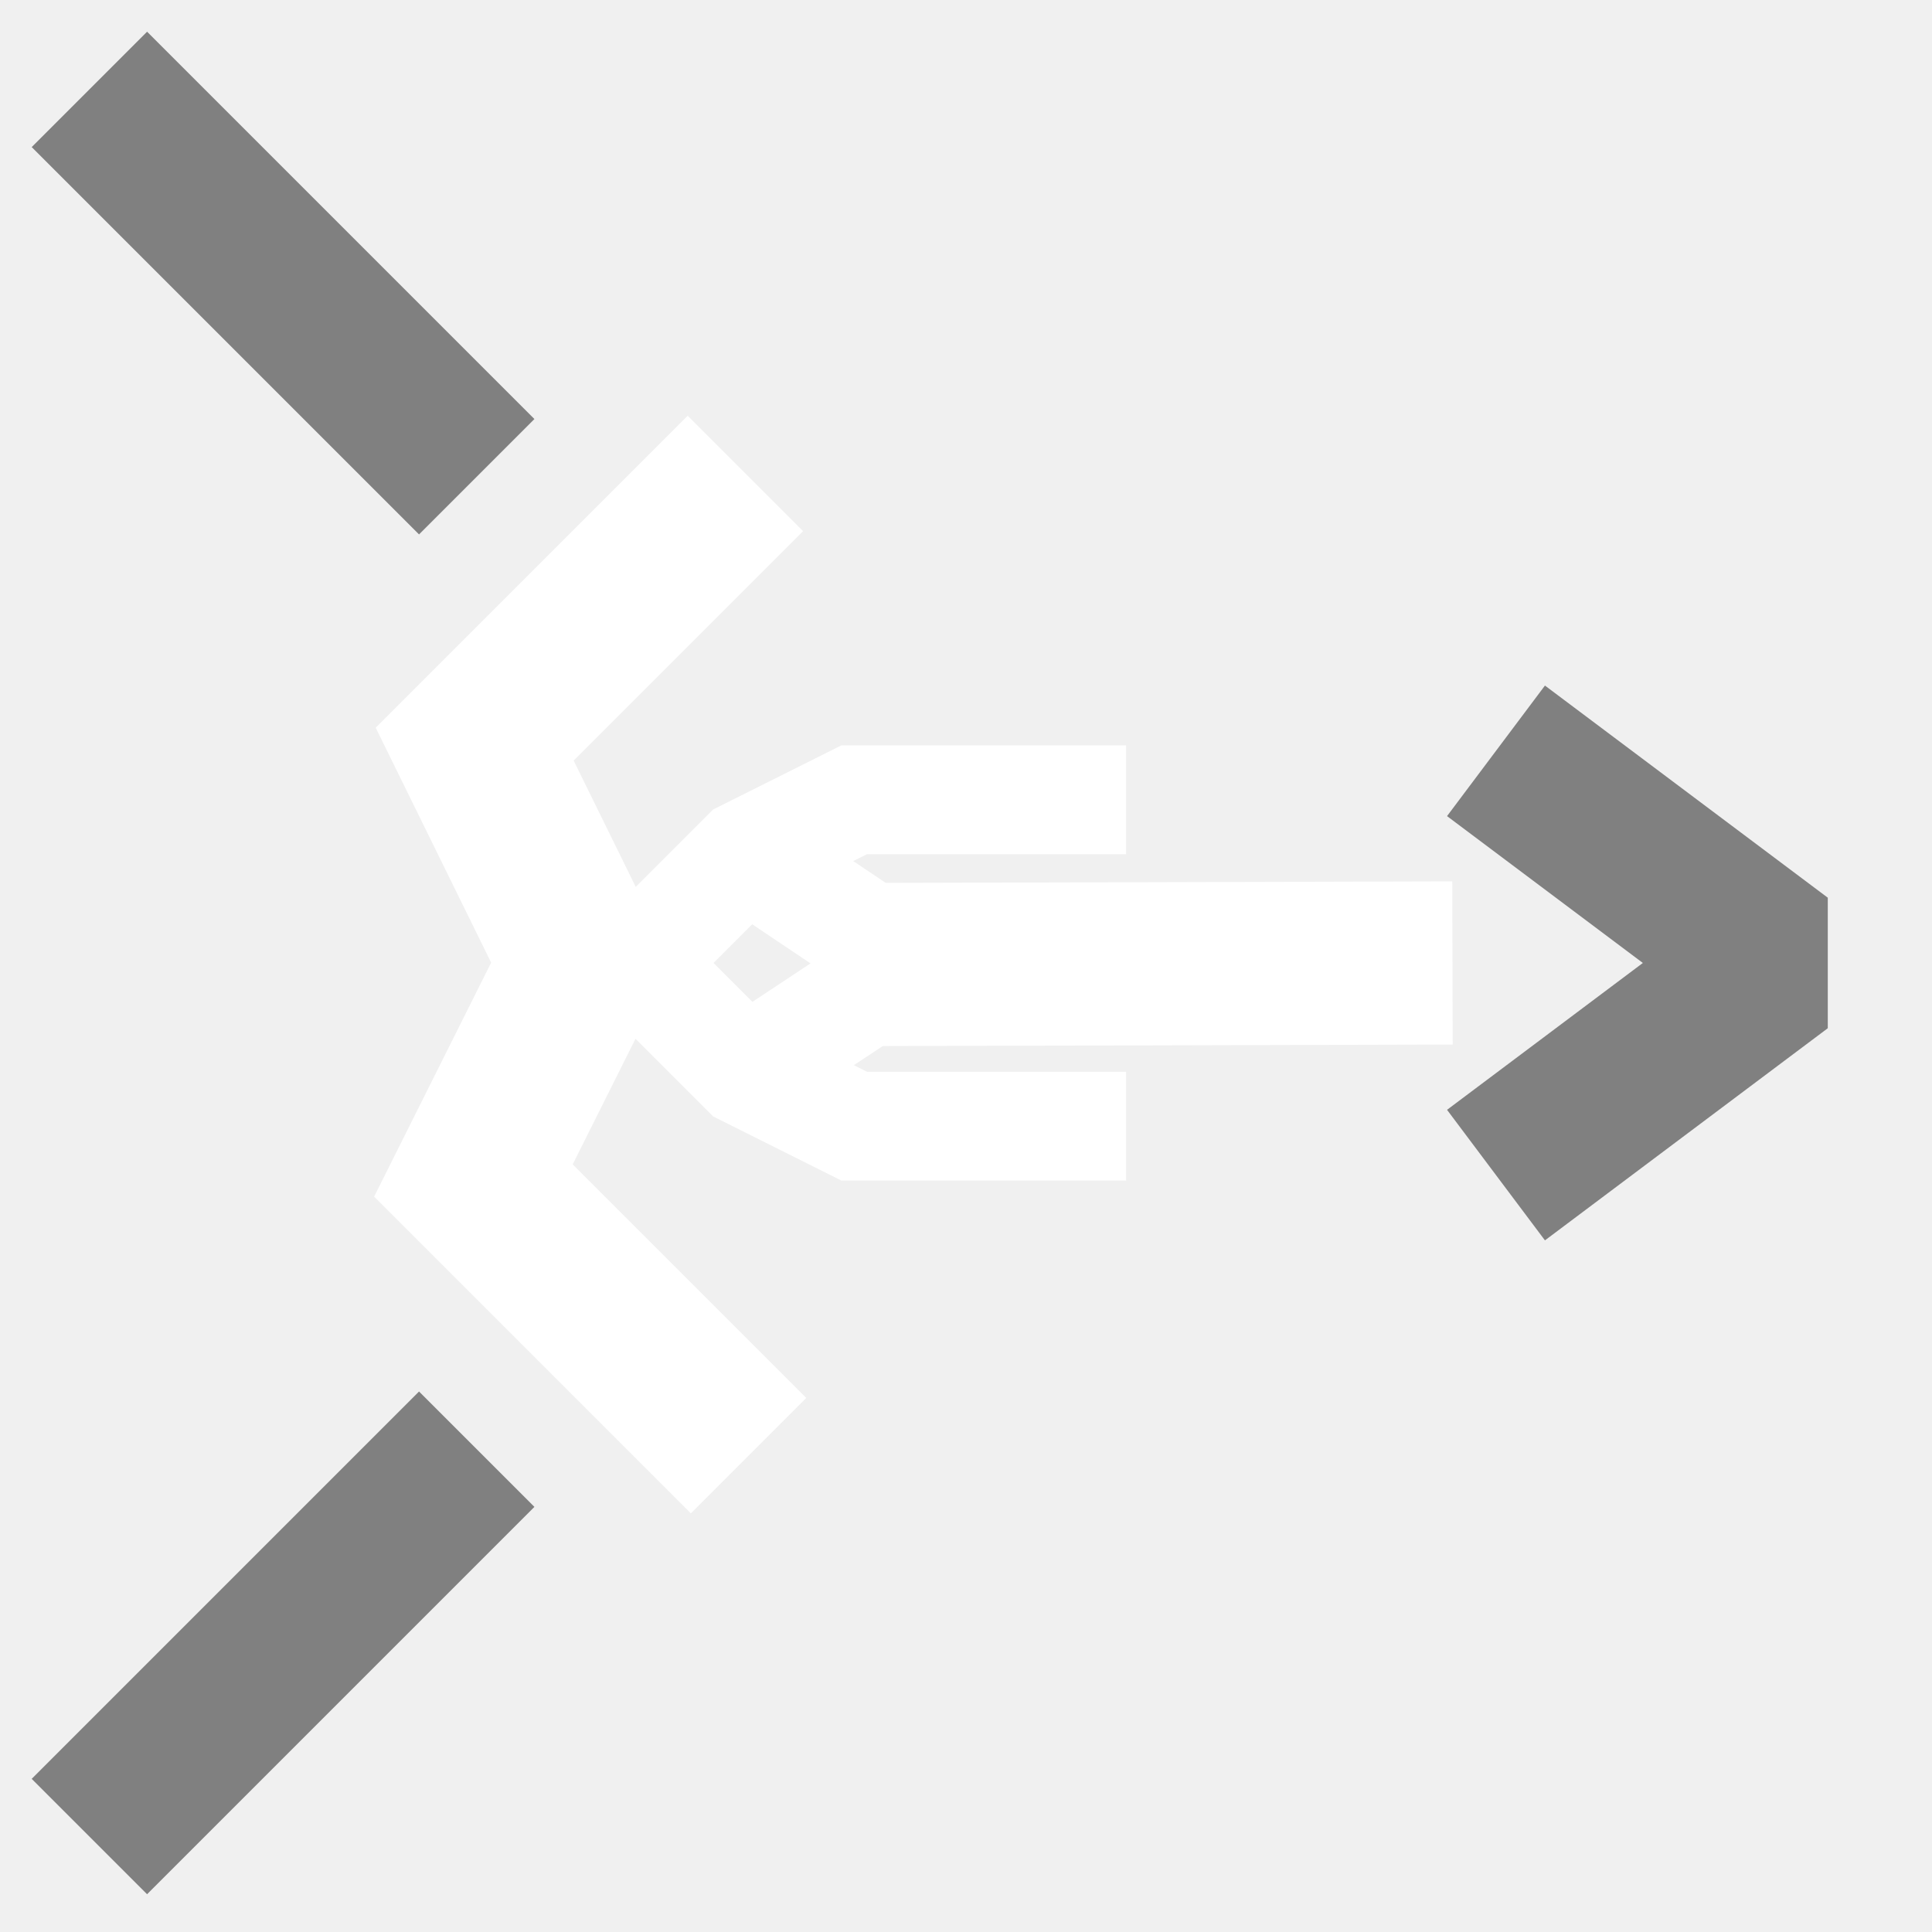
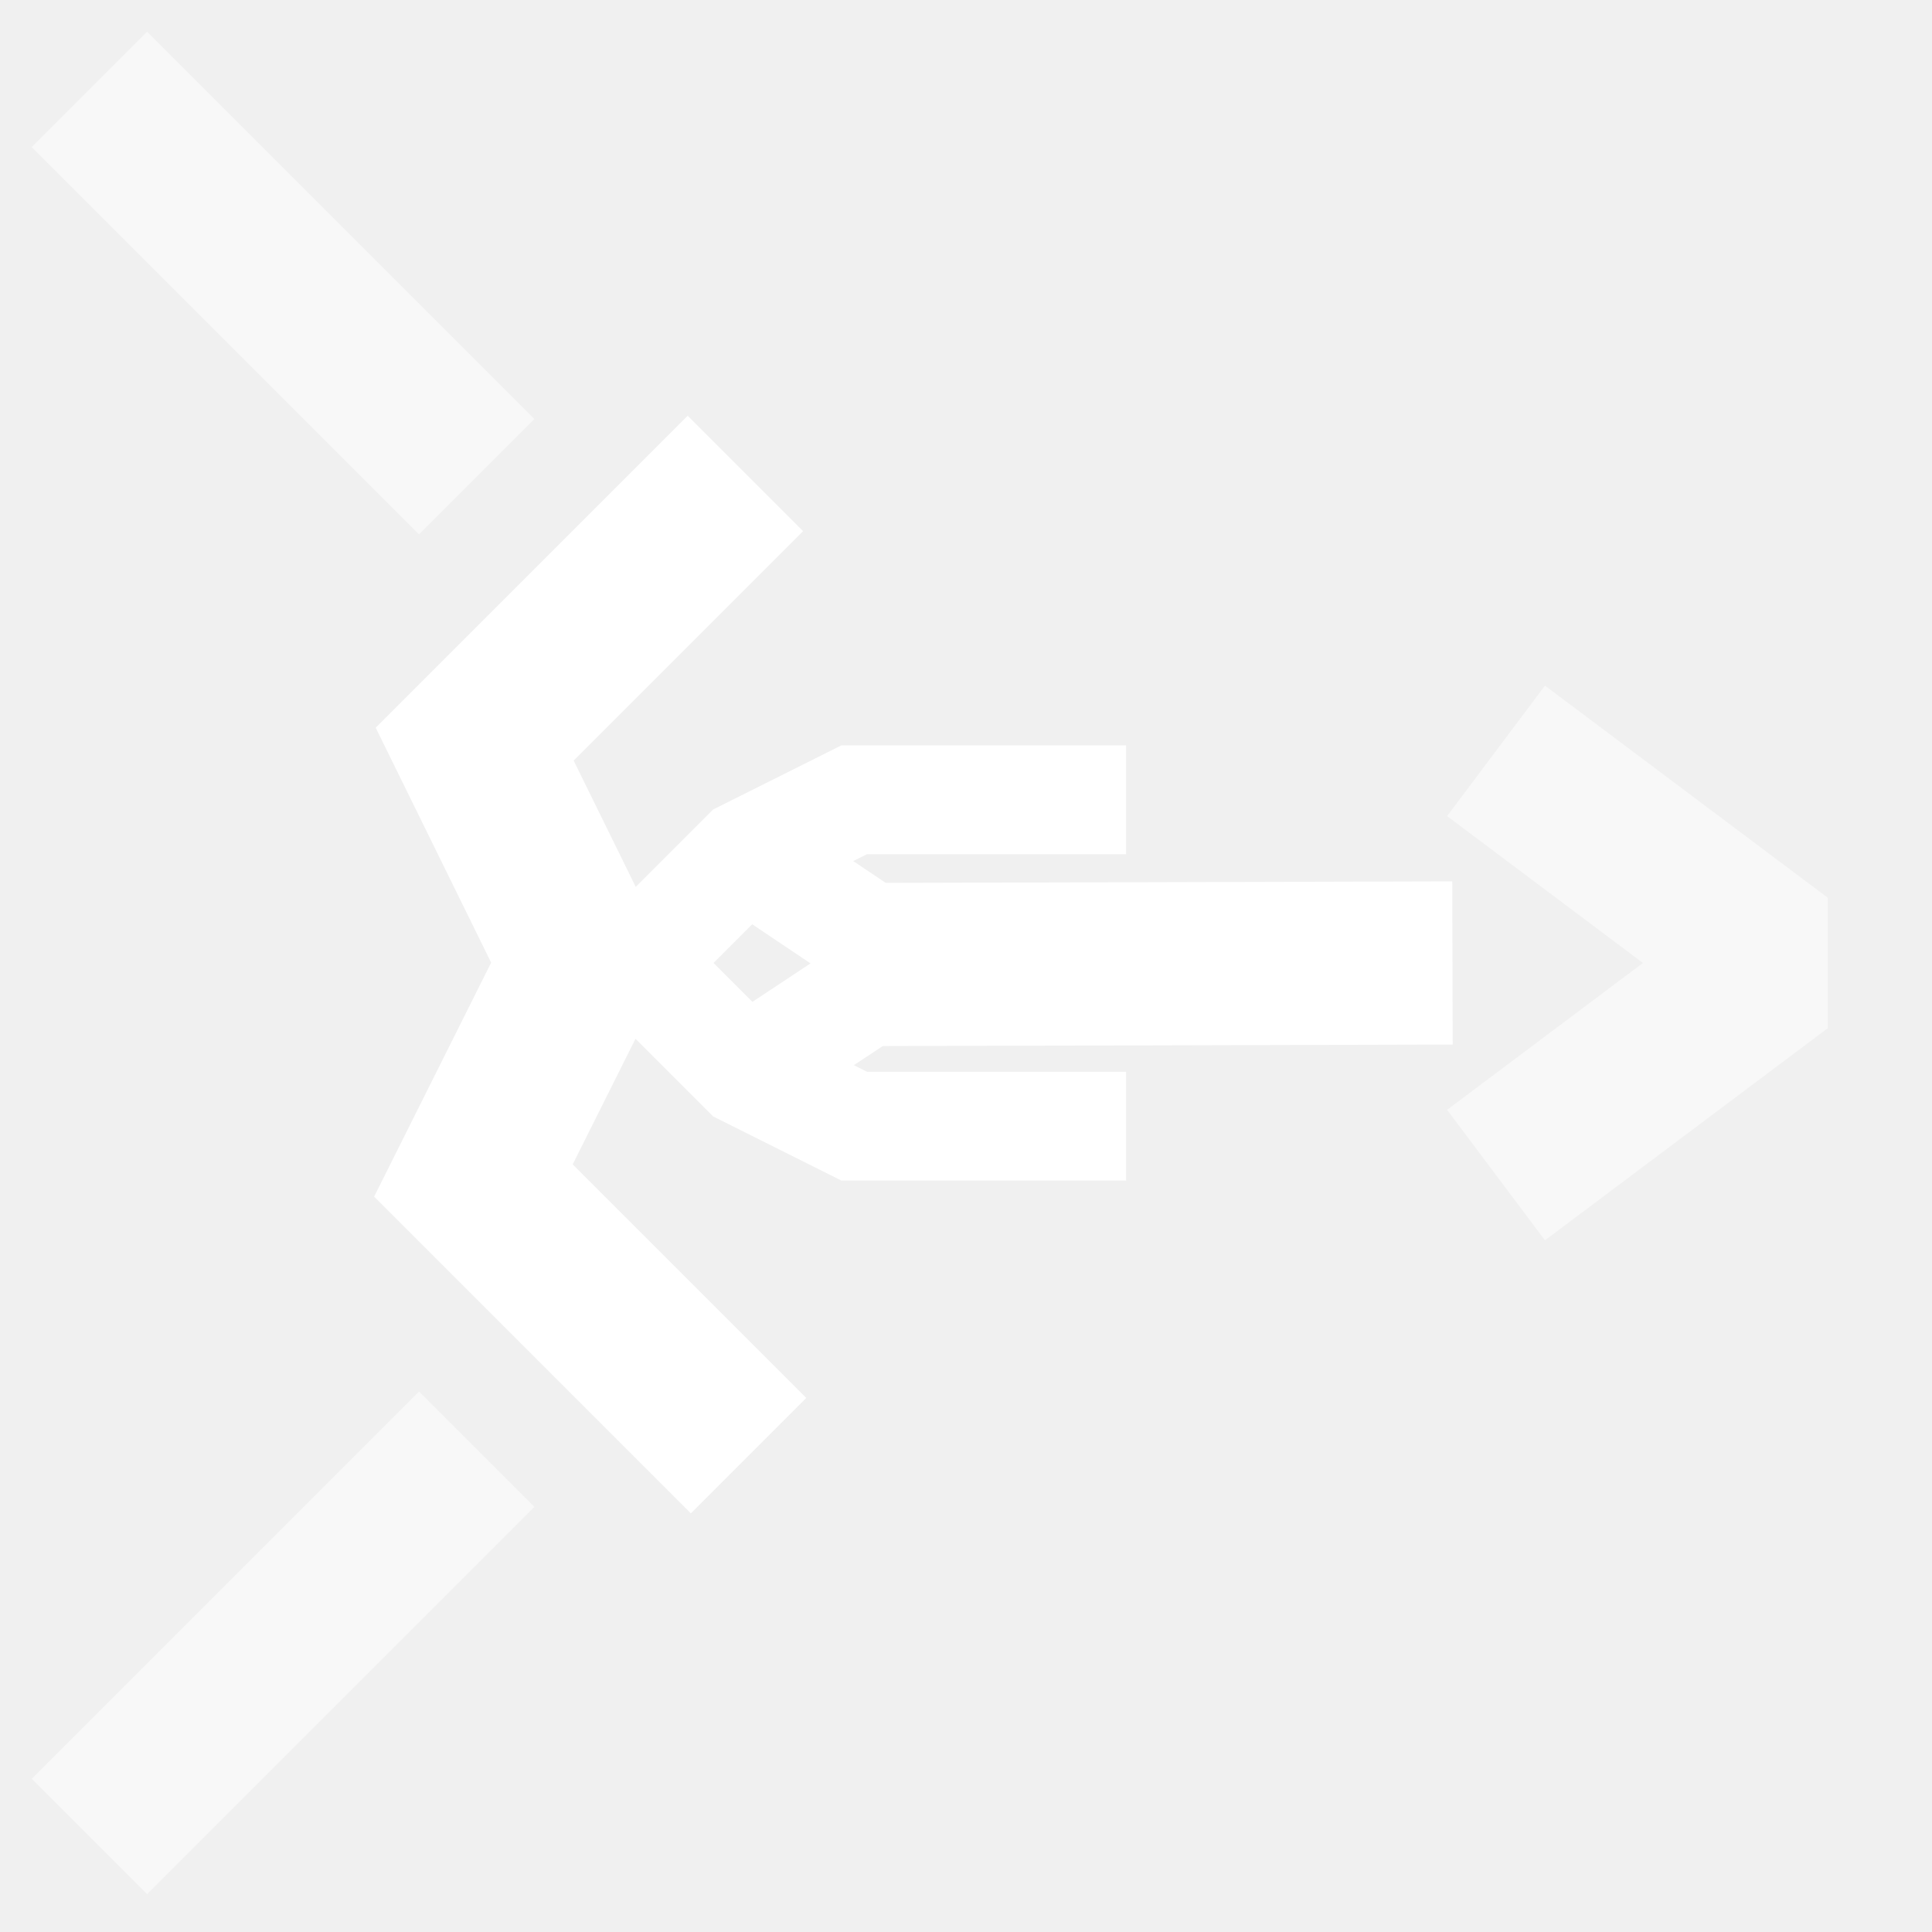
<svg xmlns="http://www.w3.org/2000/svg" width="100%" height="100%" viewBox="0 0 111 111" version="1.1" xml:space="preserve" style="fill-rule:evenodd;clip-rule:evenodd;stroke-linecap:square;stroke-miterlimit:1.5;">
  <g transform="matrix(3.125,0,0,3.125,0,0)">
    <g id="Ship" transform="matrix(1,0,0,1,-512.296,-0.295836)">
      <g id="Ktlitan-destroyer">
        <g id="Ship1">
          <g id="Nose" transform="matrix(1,0,0,1,514,2)">
-             <path d="M27,13L31,16L27,19" style="fill:none;stroke:rgb(128,128,128);stroke-width:3px;" />
+             <path d="M27,13L31,16L27,19" style="fill:none;stroke:rgb(255,255,255);stroke-opacity:0.5;stroke-width:3px;" />
          </g>
          <g id="Exhaust" transform="matrix(1,0,0,1,514.495,1)">
-             <path id="Exhaust-starboard" d="M0.505,2L5.505,7" style="fill:none;stroke:rgb(128,128,128);stroke-width:3px;" />
-             <path id="Exhaust-port" d="M0.505,32L5.505,27" style="fill:none;stroke:rgb(128,128,128);stroke-width:3px;" />
+             <path id="Exhaust-starboard" d="M0.505,2L5.505,7" style="fill:none;stroke:rgb(255,255,255);stroke-opacity:0.5;stroke-width:3px;" />
+             <path id="Exhaust-port" d="M0.505,32L5.505,27" style="fill:none;stroke:rgb(255,255,255);stroke-opacity:0.5;stroke-width:3px;" />
          </g>
          <g id="Hull" transform="matrix(1,0,0,1,-32,0)">
            <g id="Beam-center" transform="matrix(1,0,0,1,-64,0)">
              <path d="M624,18.029L635,18" style="fill:none;stroke:white;stroke-width:3px;stroke-linecap:butt;" />
            </g>
            <g id="Center-connector" transform="matrix(1,0,0,1,-96,0)">
              <path d="M654,20L657,18.014L654,16" style="fill:none;stroke:white;stroke-width:2px;stroke-linecap:butt;" />
            </g>
            <g id="Aft-assembly" transform="matrix(1,0,0,1,-96,0)">
              <path d="M654,9L649.023,13.977L651,18L649,22L654.058,27.058" style="fill:none;stroke:white;stroke-width:3px;stroke-linecap:butt;" />
            </g>
            <g id="Beam-curved-starboard" transform="matrix(1,0,0,1,-96,0)">
              <path d="M661,21L656,21L654,20L652.037,18.037" style="fill:none;stroke:white;stroke-width:2px;stroke-linecap:butt;" />
            </g>
            <g id="Beam-curved-port" transform="matrix(1,0,0,1,-96,0)">
              <path d="M661,15L656,15L654,16L651.987,18.013" style="fill:none;stroke:white;stroke-width:2px;stroke-linecap:butt;" />
            </g>
          </g>
        </g>
      </g>
    </g>
  </g>
</svg>
